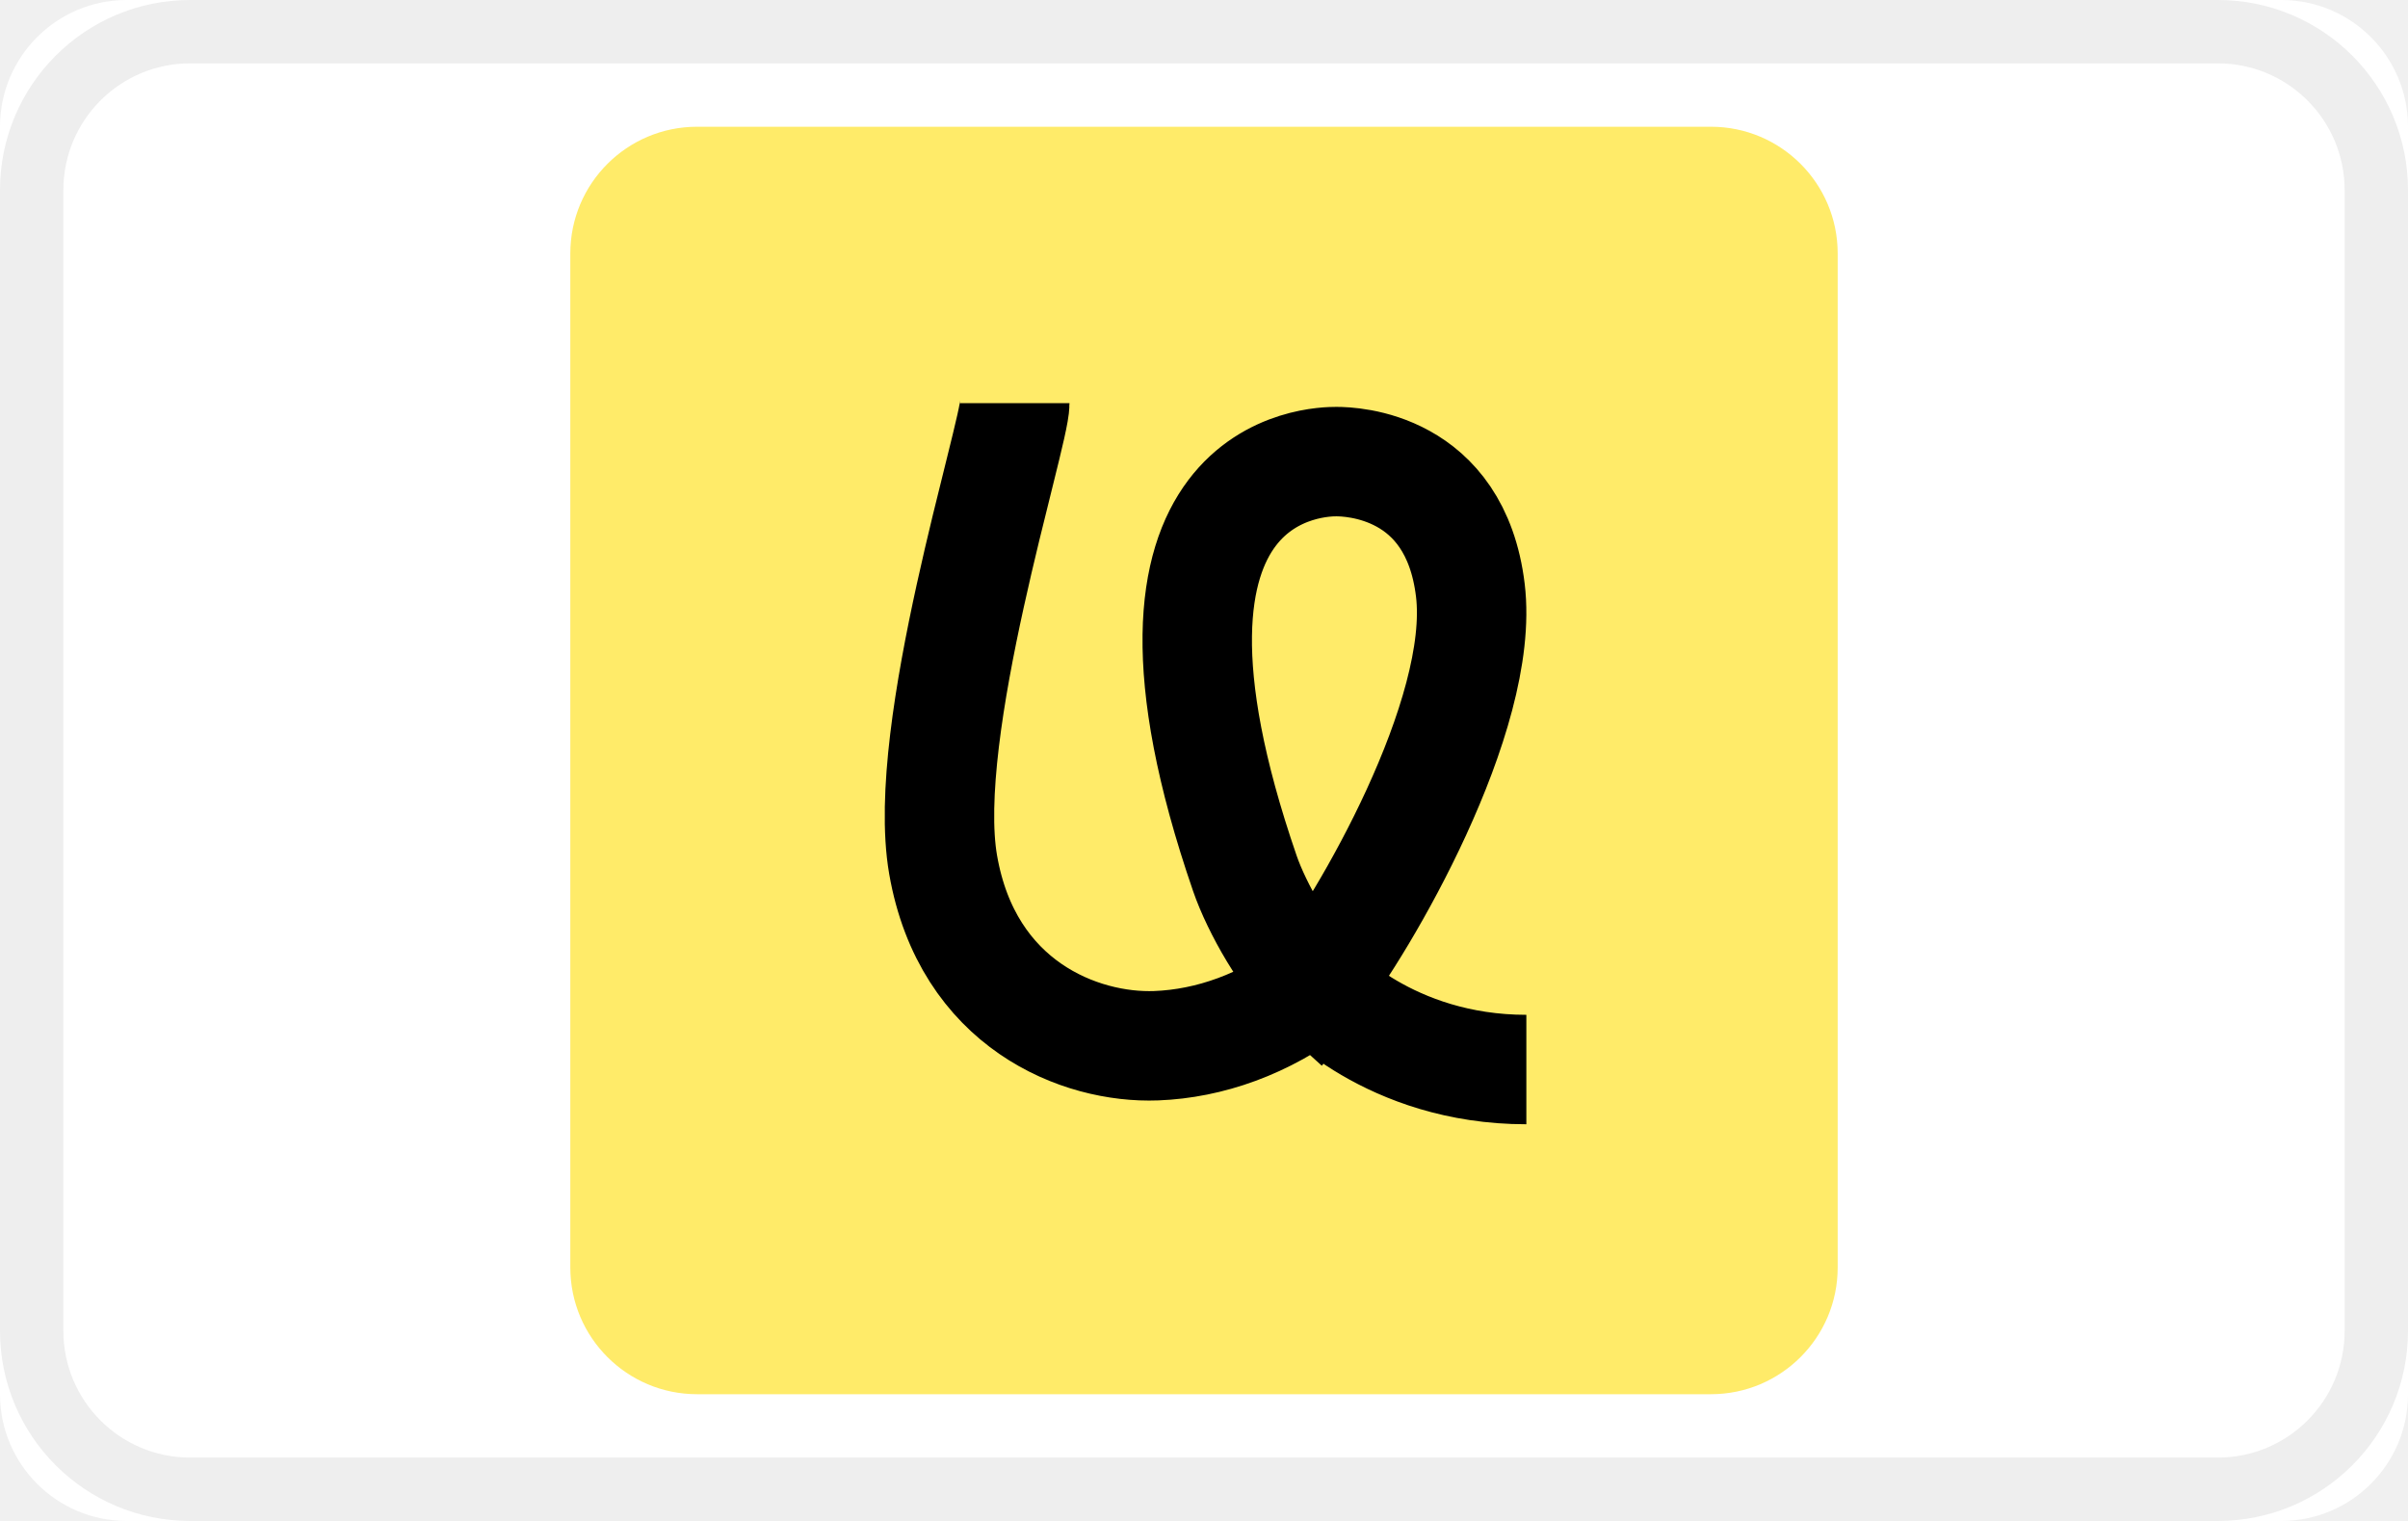
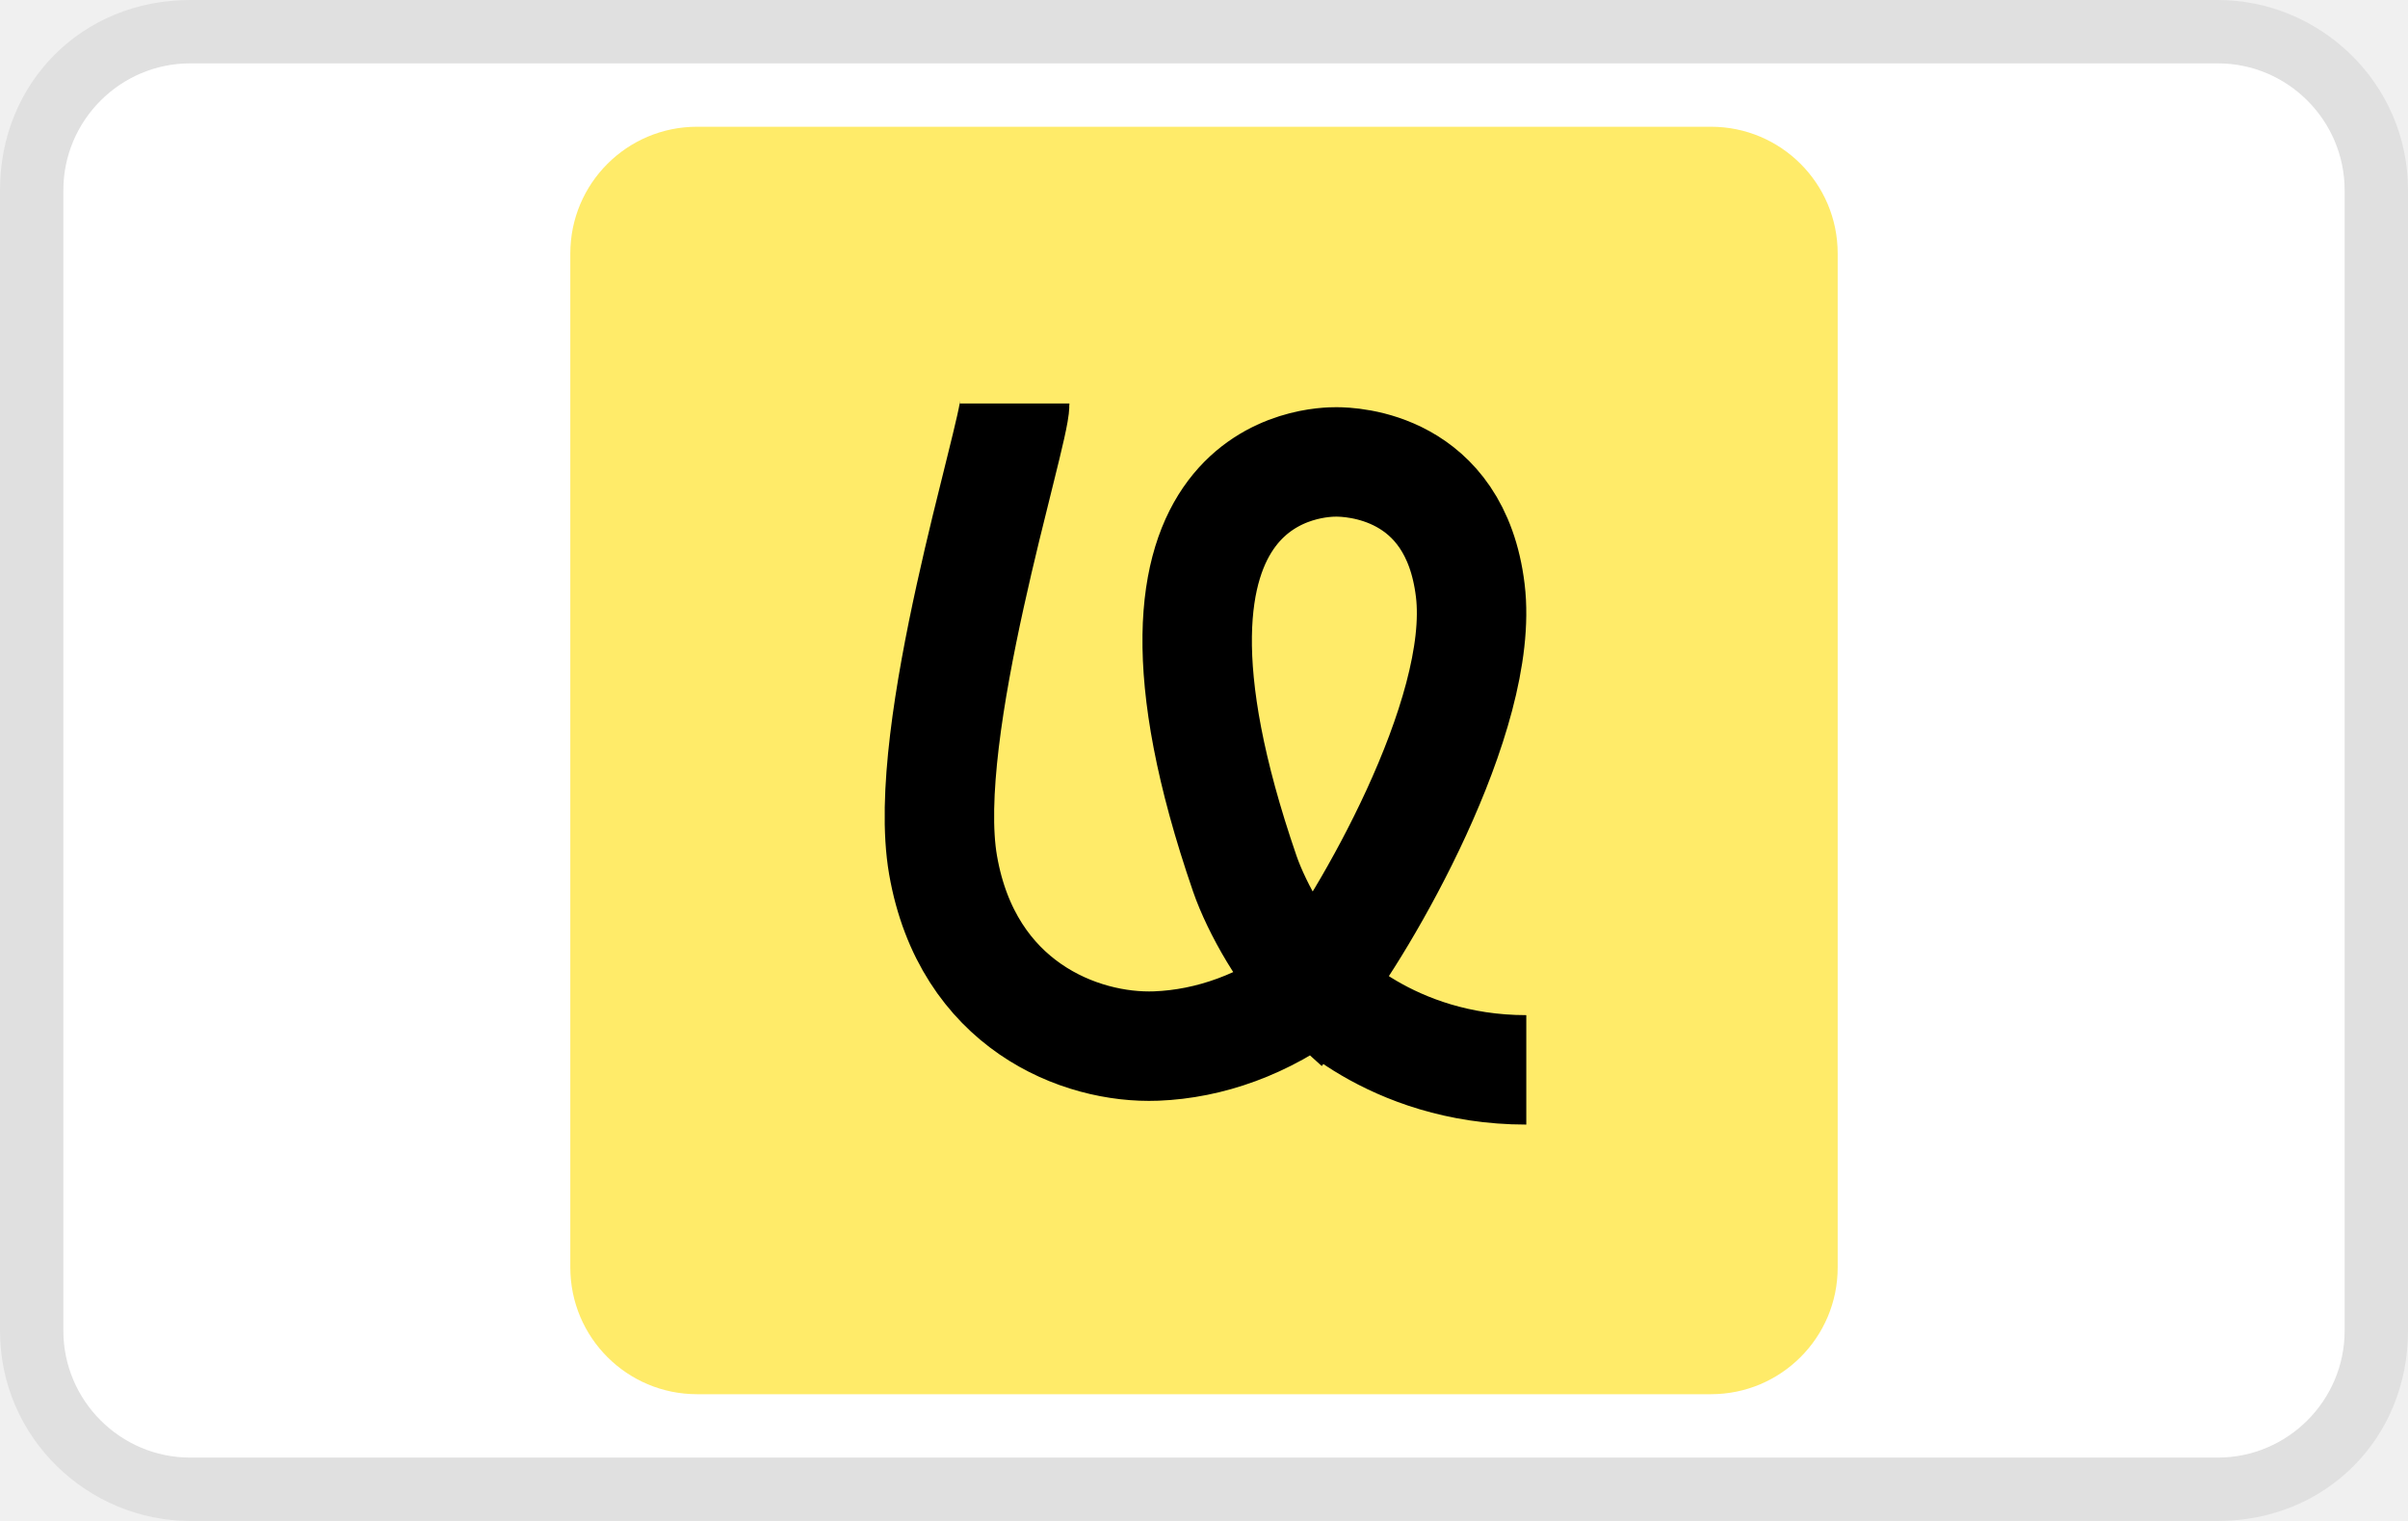
<svg xmlns="http://www.w3.org/2000/svg" fill="none" role="img" viewBox="0 0 38 24" width="38" height="24" aria-labelledby="pi-underpay">
-   <rect width="38" height="24" rx="2" fill="#fff" />
-   <rect x=".5" y=".5" width="37" height="23" rx="2.5" stroke="#000" stroke-opacity=".07" />
-   <rect x="9" y="2" width="20" height="20" rx="2" fill="#FFEB69" />
+   <path fill="#000" opacity=".07" d="M35 0H3C1.3 0 0 1.3 0 3v18c0 1.7 1.4 3 3 3h32c1.7 0 3-1.3 3-3V3c0-1.7-1.4-3-3-3z" />
+   <path fill="#fff" d="M35 1c1.1 0 2 .9 2 2v18c0 1.1-.9 2-2 2H3c-1.1 0-2-.9-2-2V3c0-1.1.9-2 2-2h32" />
  <g clip-path="url(#pi-underpay-clippath)">
-     <path d="M16.014 6.362c0 .507-1.497 5.172-1.131 7.282.384 2.212 2.166 2.903 3.364 2.857.837-.032 1.716-.338 2.503-.941m0 0c.762-.968 2.693-4.266 2.453-6.248-.24-1.982-1.884-2.028-2.114-2.028-.23 0-3.683 0-1.444 6.498.187.543.658 1.378 1.105 1.778zm0 0s1.168 1.317 3.337 1.317" stroke="#000" stroke-width="1.727" />
+     <path d="M27 2H11C9.895 2 9 2.895 9 4V20C9 21.105 9.895 22 11 22H27C28.105 22 29 21.105 29 20V4C29 2.895 28.105 2 27 2Z" fill="#FFEB69" />
+     <mask id="pi-underpay-mask" style="mask-type:luminance" maskUnits="userSpaceOnUse" x="13" y="6" width="12" height="12">
+       <path d="M13.199 6.203H24.899V17.903H13.199V6.203Z" fill="white" />
+     </mask>
+     <g mask="url(#pi-underpay-mask)">
+       <path d="M16.013 6.367C16.013 6.874 14.516 11.539 14.882 13.649C15.266 15.861 17.048 16.552 18.246 16.506C19.083 16.474 19.962 16.168 20.749 15.565M20.749 15.565C21.511 14.597 23.442 11.299 23.202 9.317C22.962 7.335 21.318 7.289 21.088 7.289C20.858 7.289 17.405 7.289 19.644 13.787C19.831 14.33 20.302 15.165 20.749 15.565ZM20.749 15.565C20.749 15.565 21.917 16.882 24.086 16.882" stroke="black" stroke-width="1.727" />
+     </g>
  </g>
  <defs>
    <clipPath id="pi-underpay-clippath">
-       <path fill="#000" transform="translate(13.2 6.2)" d="M0 0h11.7v11.7H0z" />
+       <rect width="38" height="24" fill="white" />
    </clipPath>
  </defs>
</svg>
